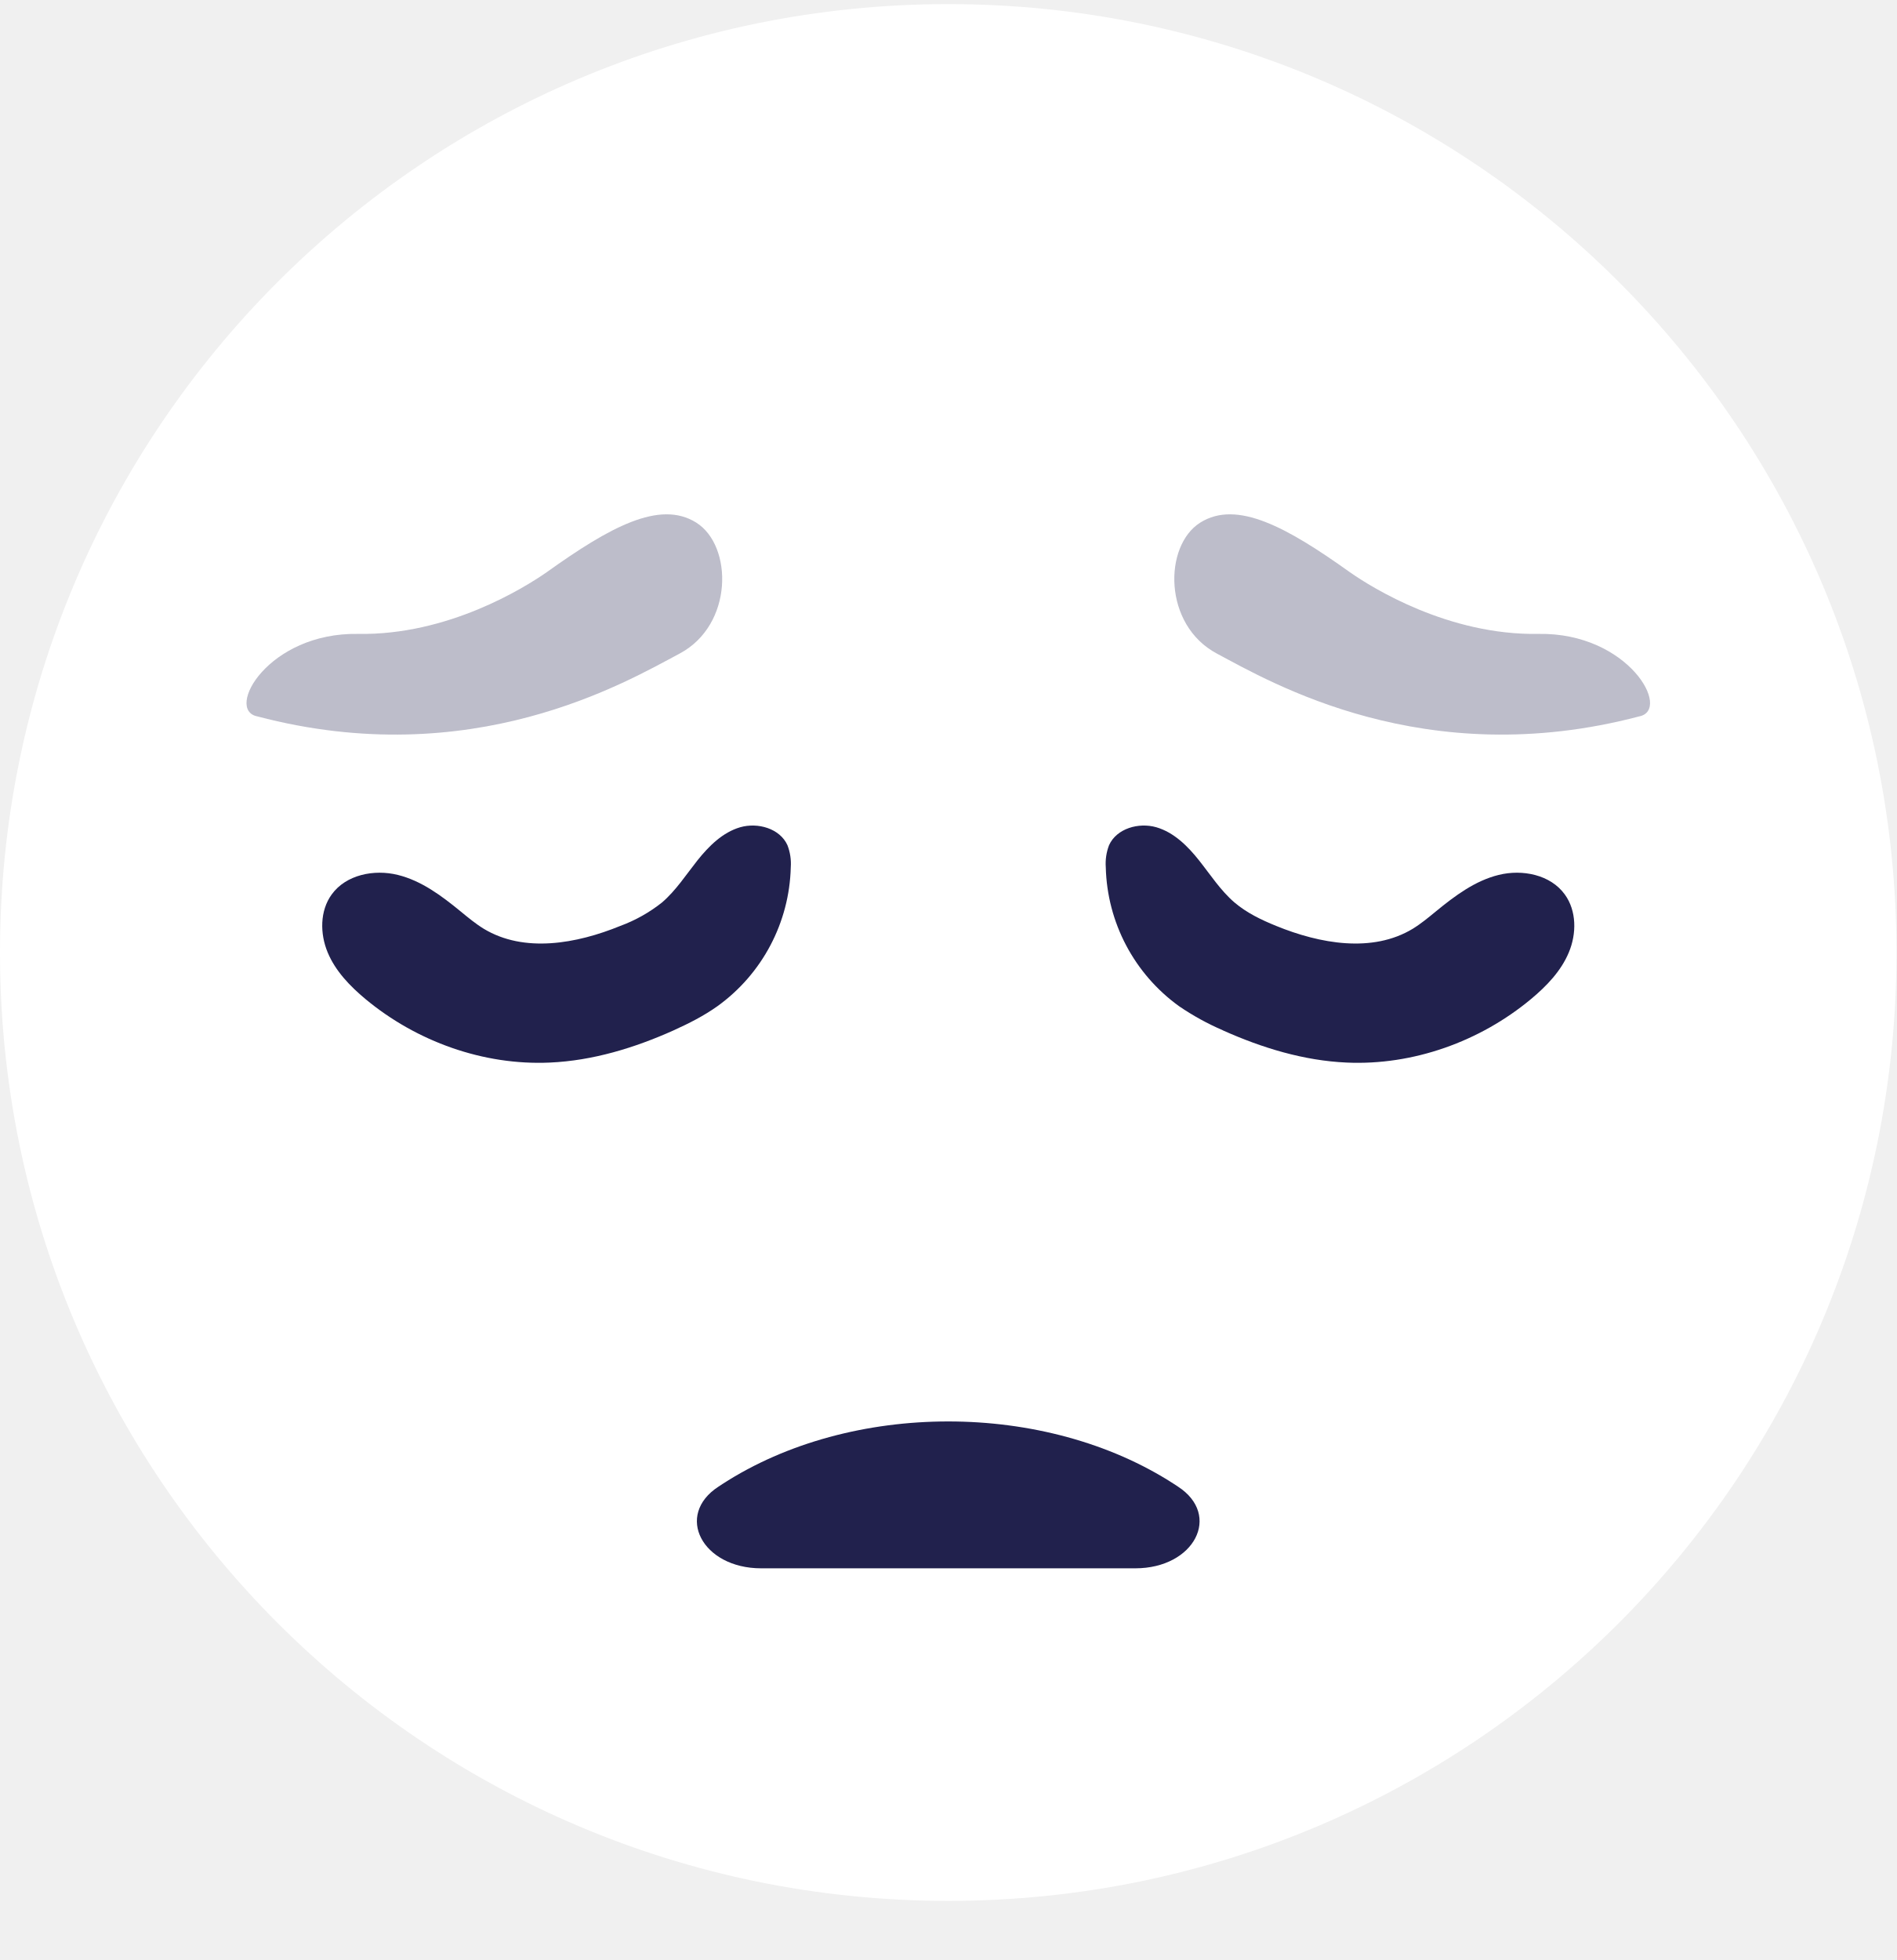
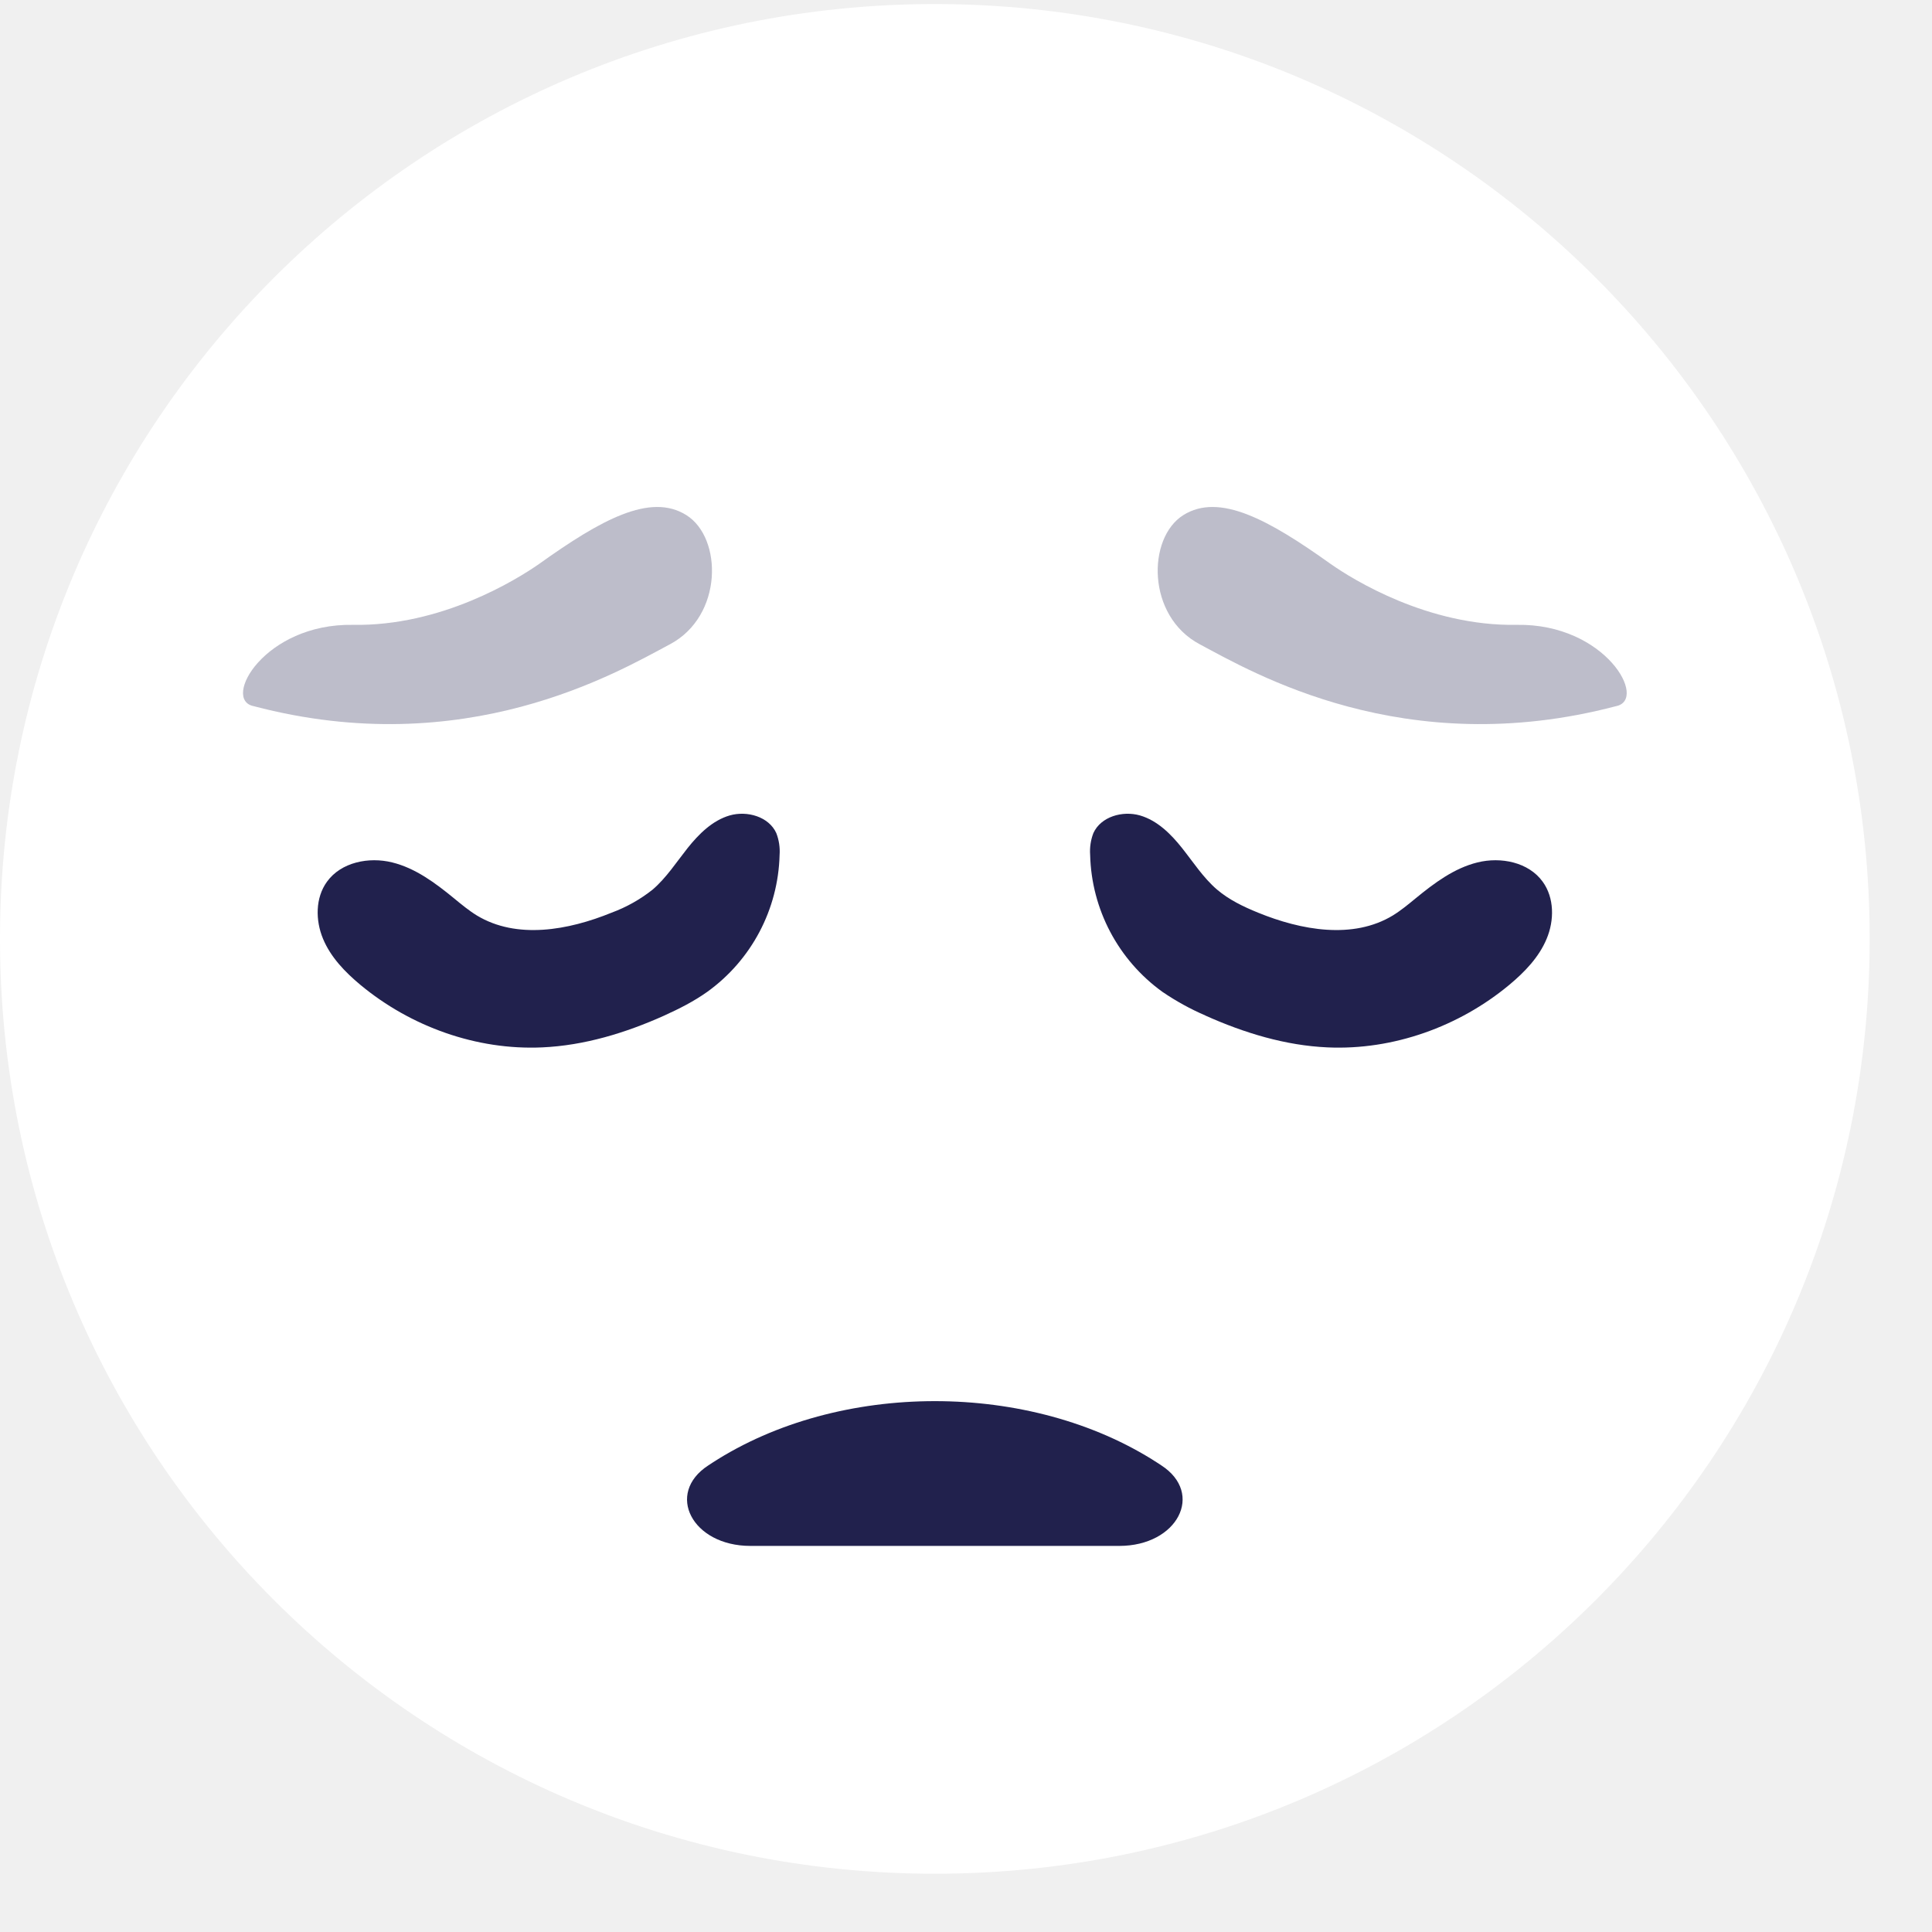
- <svg xmlns="http://www.w3.org/2000/svg" width="30" height="31" fill="none" viewBox="0 0 30 31">
+ <svg xmlns="http://www.w3.org/2000/svg" width="31" height="31" fill="none" viewBox="0 0 31 31">
  <circle cx="15" cy="15.065" r="15" fill="#fff" />
  <path fill="#21214D" d="M15 24.805h2.96c.933 0 1.37-.841.673-1.293l-.061-.04c-2.038-1.32-5.106-1.32-7.144 0l-.061.04c-.698.452-.26 1.293.673 1.293H15ZM10.658 16.295c.24-.108.476-.228.69-.38a2.793 2.793 0 0 0 1.161-2.198.81.81 0 0 0-.053-.35c-.12-.264-.468-.363-.747-.283-.278.081-.496.298-.677.525-.18.227-.34.476-.56.665a2.388 2.388 0 0 1-.658.37c-.693.283-1.522.433-2.163.045-.13-.08-.248-.178-.366-.275-.299-.245-.618-.484-.992-.576-.375-.093-.82-.004-1.046.309-.188.259-.187.62-.064.916.123.296.353.534.599.739.809.672 1.865 1.051 2.915 1.004.679-.03 1.341-.232 1.96-.51ZM19.343 16.295a4.115 4.115 0 0 1-.691-.38 2.793 2.793 0 0 1-1.16-2.198.81.81 0 0 1 .052-.35c.12-.264.468-.363.747-.283.279.081.497.298.677.525.18.227.34.476.56.665.193.164.424.275.658.37.693.283 1.523.433 2.163.045.13-.08.248-.178.366-.275.299-.245.618-.484.992-.576.375-.093.82-.004 1.046.309.188.259.188.62.064.916-.123.296-.353.534-.599.739-.808.672-1.865 1.051-2.915 1.004-.679-.03-1.34-.232-1.96-.51Z" />
  <path fill="#21214D" d="M8.647 9.051c.993-.71 1.787-1.15 2.367-.785.58.365.59 1.617-.263 2.071-.853.454-3.284 1.888-6.679.994-.52-.1.17-1.33 1.592-1.305 1.421.025 2.628-.728 2.983-.975ZM21.354 9.051c-.994-.71-1.788-1.15-2.368-.785-.58.365-.59 1.617.263 2.071.853.454 3.285 1.888 6.68.994.52-.1-.171-1.33-1.592-1.305-1.422.025-2.63-.728-2.983-.975Z" opacity=".3" />
</svg>
